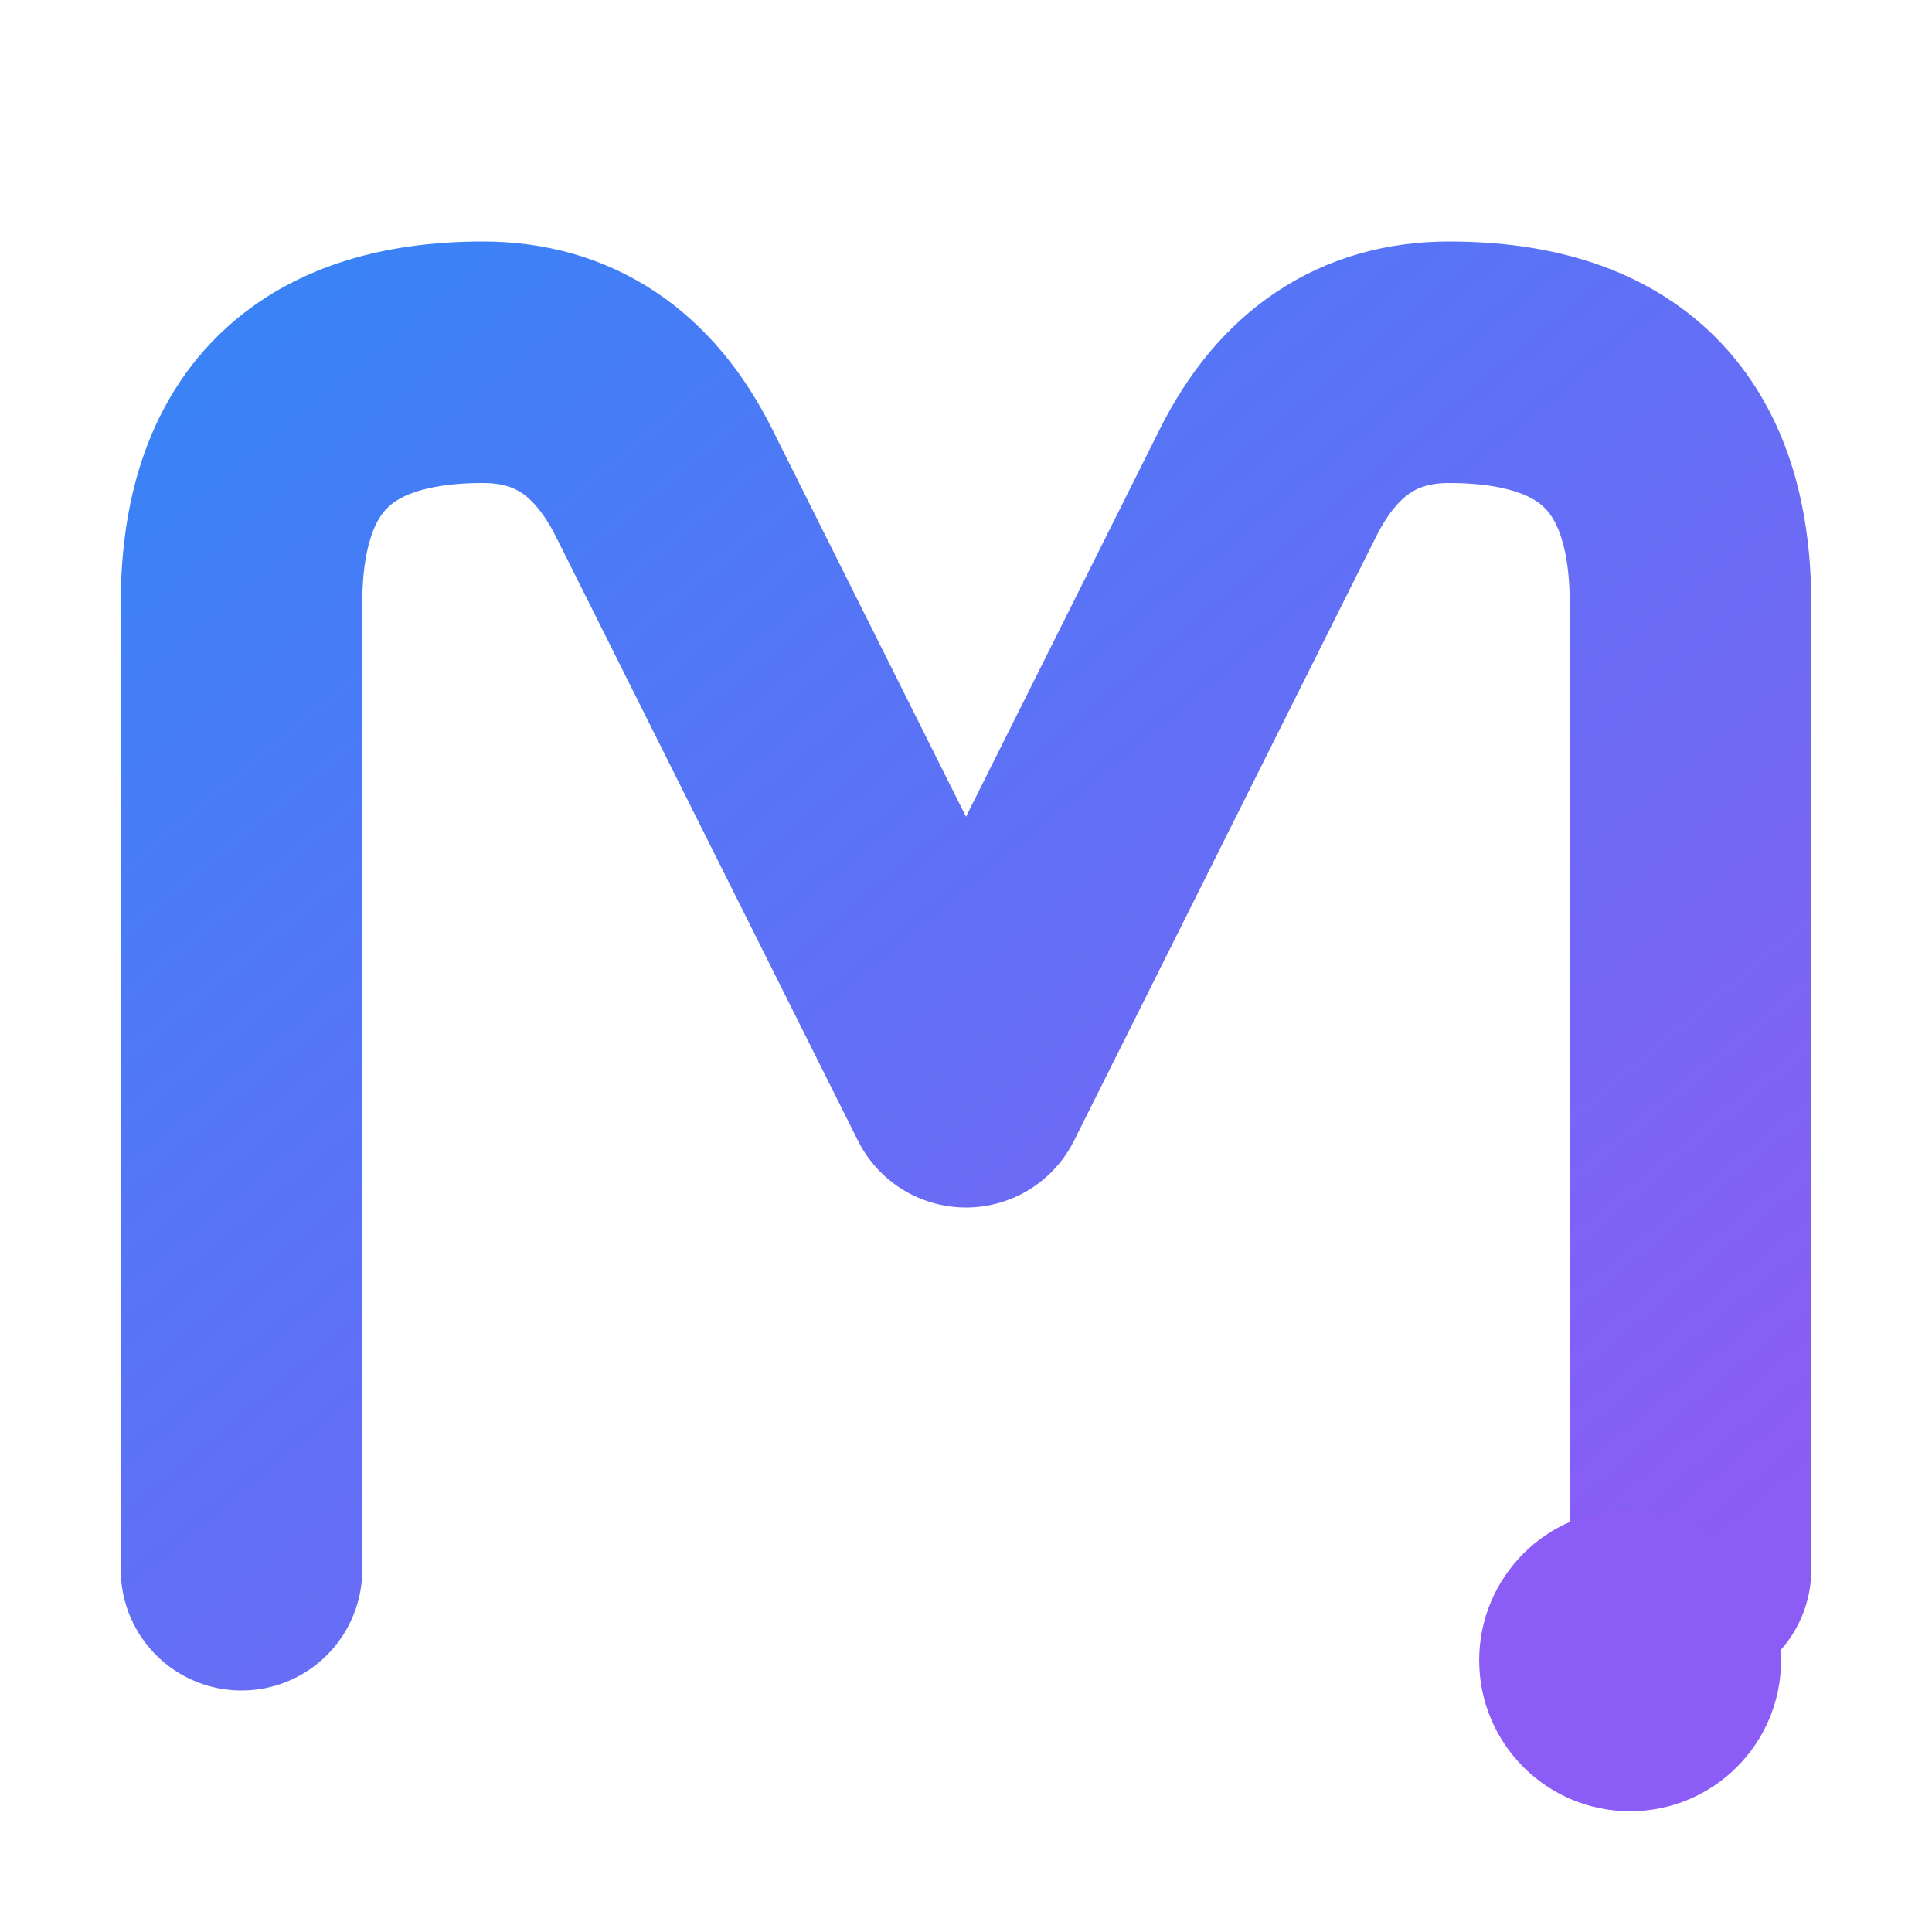
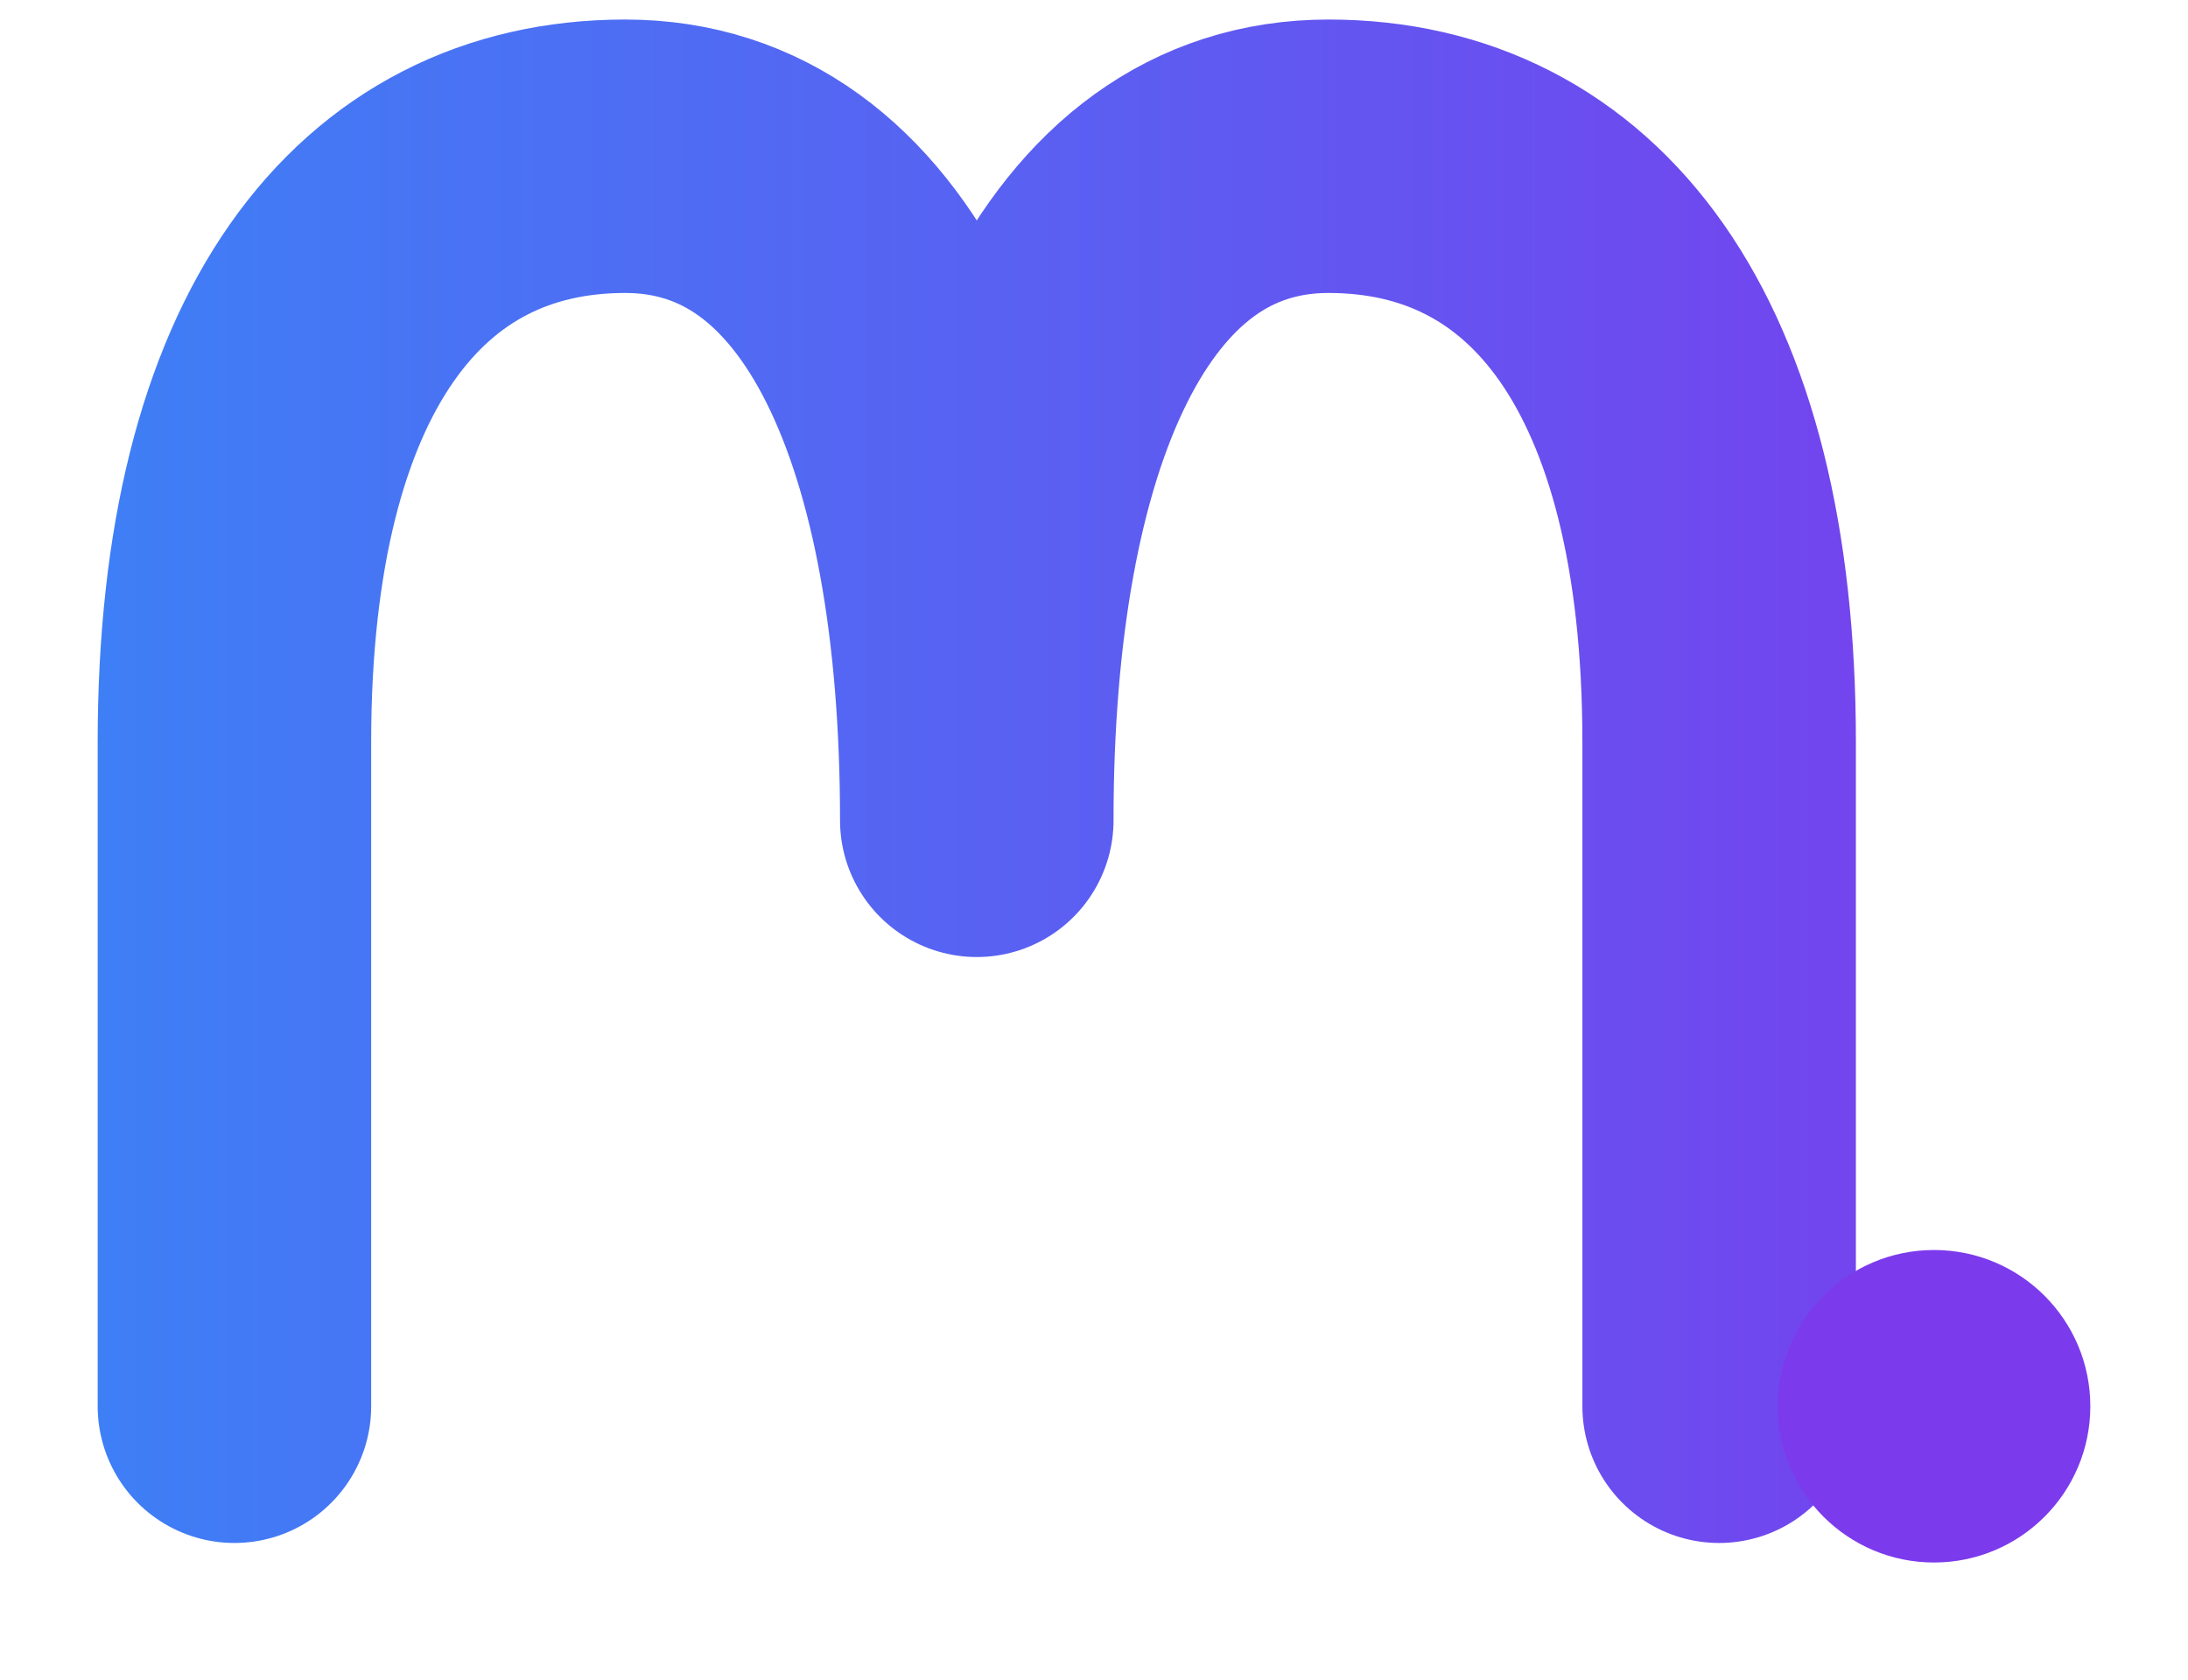
- <svg xmlns="http://www.w3.org/2000/svg" viewBox="0 0 64 64" fill="none">
+ <svg xmlns="http://www.w3.org/2000/svg" viewBox="0 0 112 86" fill="none">
  <defs>
-     <linearGradient id="mg" x1="0" y1="0" x2="1" y2="1">
+     <linearGradient id="mg" x1="0" y1="0" x2="112" y2="0" gradientUnits="userSpaceOnUse">
      <stop offset="0%" stop-color="#3B82F6" />
-       <stop offset="100%" stop-color="#8B5CF6" />
+       <stop offset="100%" stop-color="#7C3AED" />
    </linearGradient>
  </defs>
-   <path d="M8 52 L8 20 Q8 12 16 12 Q20 12 22 16 L32 36 L42 16 Q44 12 48 12 Q56 12 56 20 L56 52" stroke="url(#mg)" stroke-width="8" stroke-linecap="round" stroke-linejoin="round" fill="none" />
-   <circle cx="54" cy="55" r="5" fill="#8B5CF6" />
+   <path d="M 12,72 L 12,38 C 12,18 20,8 32,8 C 44,8 50,22 50,42 C 50,22 56,8 68,8 C 80,8 88,18 88,38 L 88,72" stroke="url(#mg)" stroke-width="14" stroke-linecap="round" stroke-linejoin="round" fill="none" />
+   <circle cx="99" cy="72" r="8" fill="#7C3AED" />
</svg>
